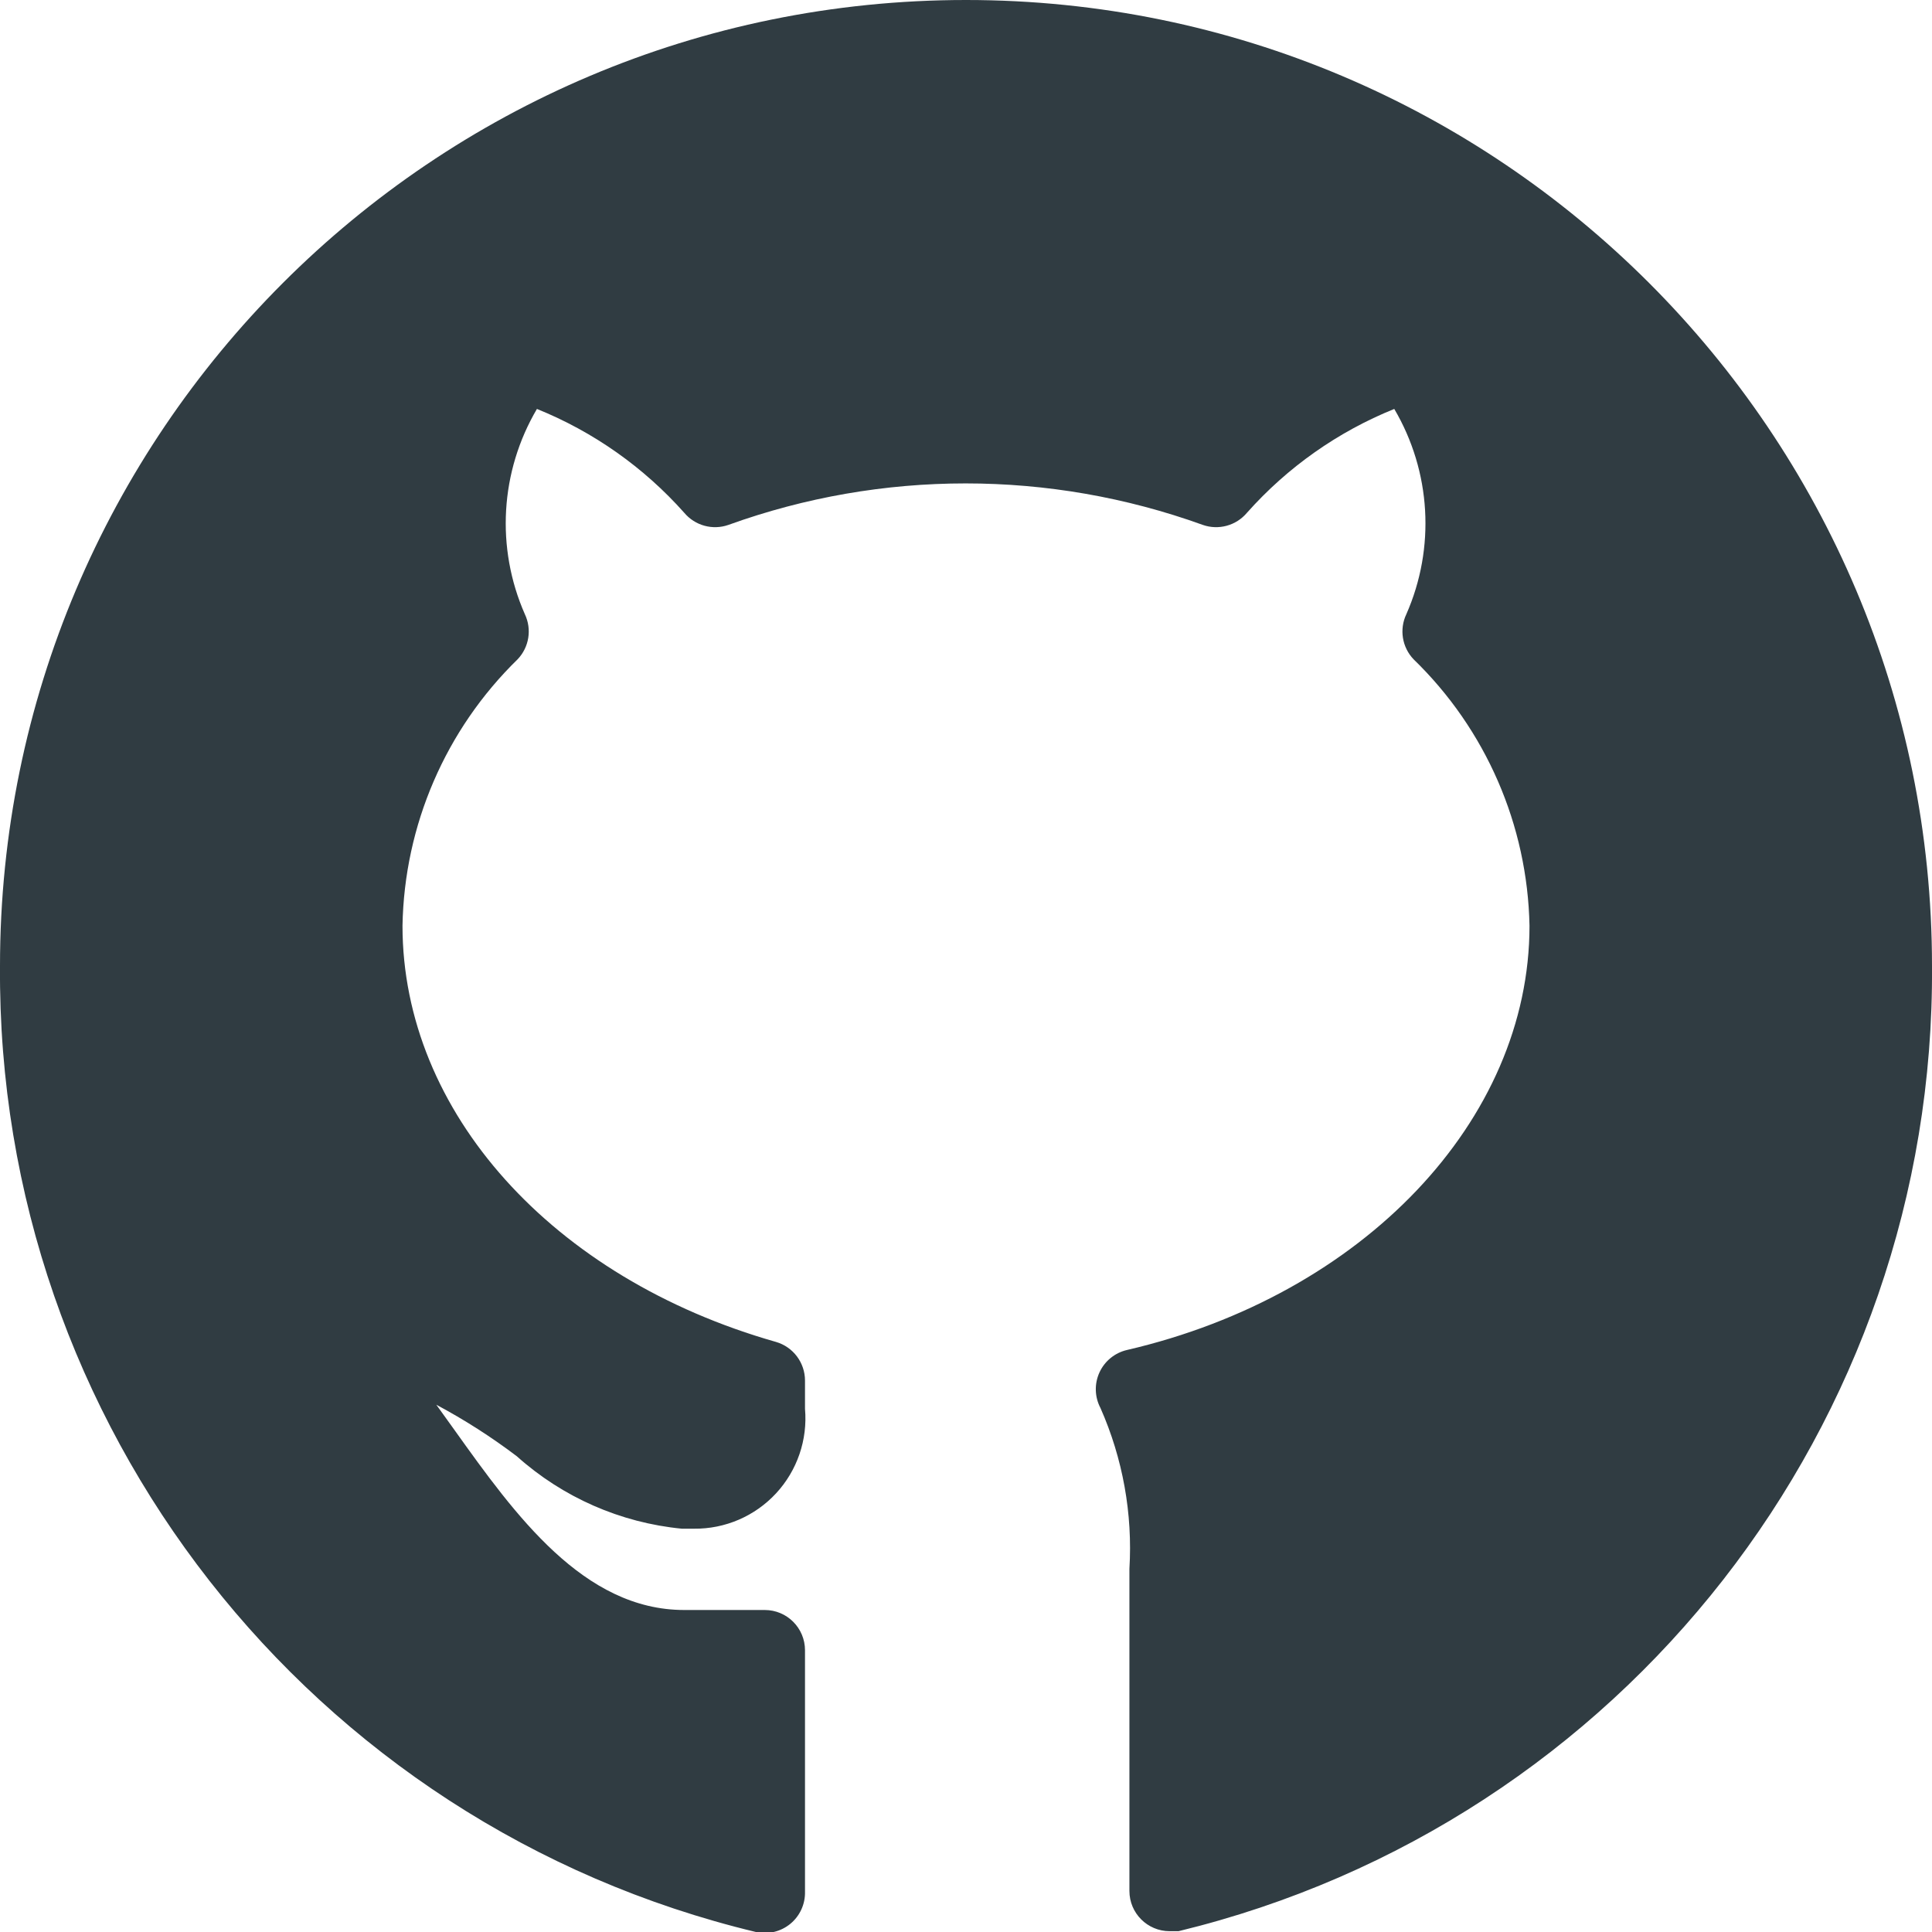
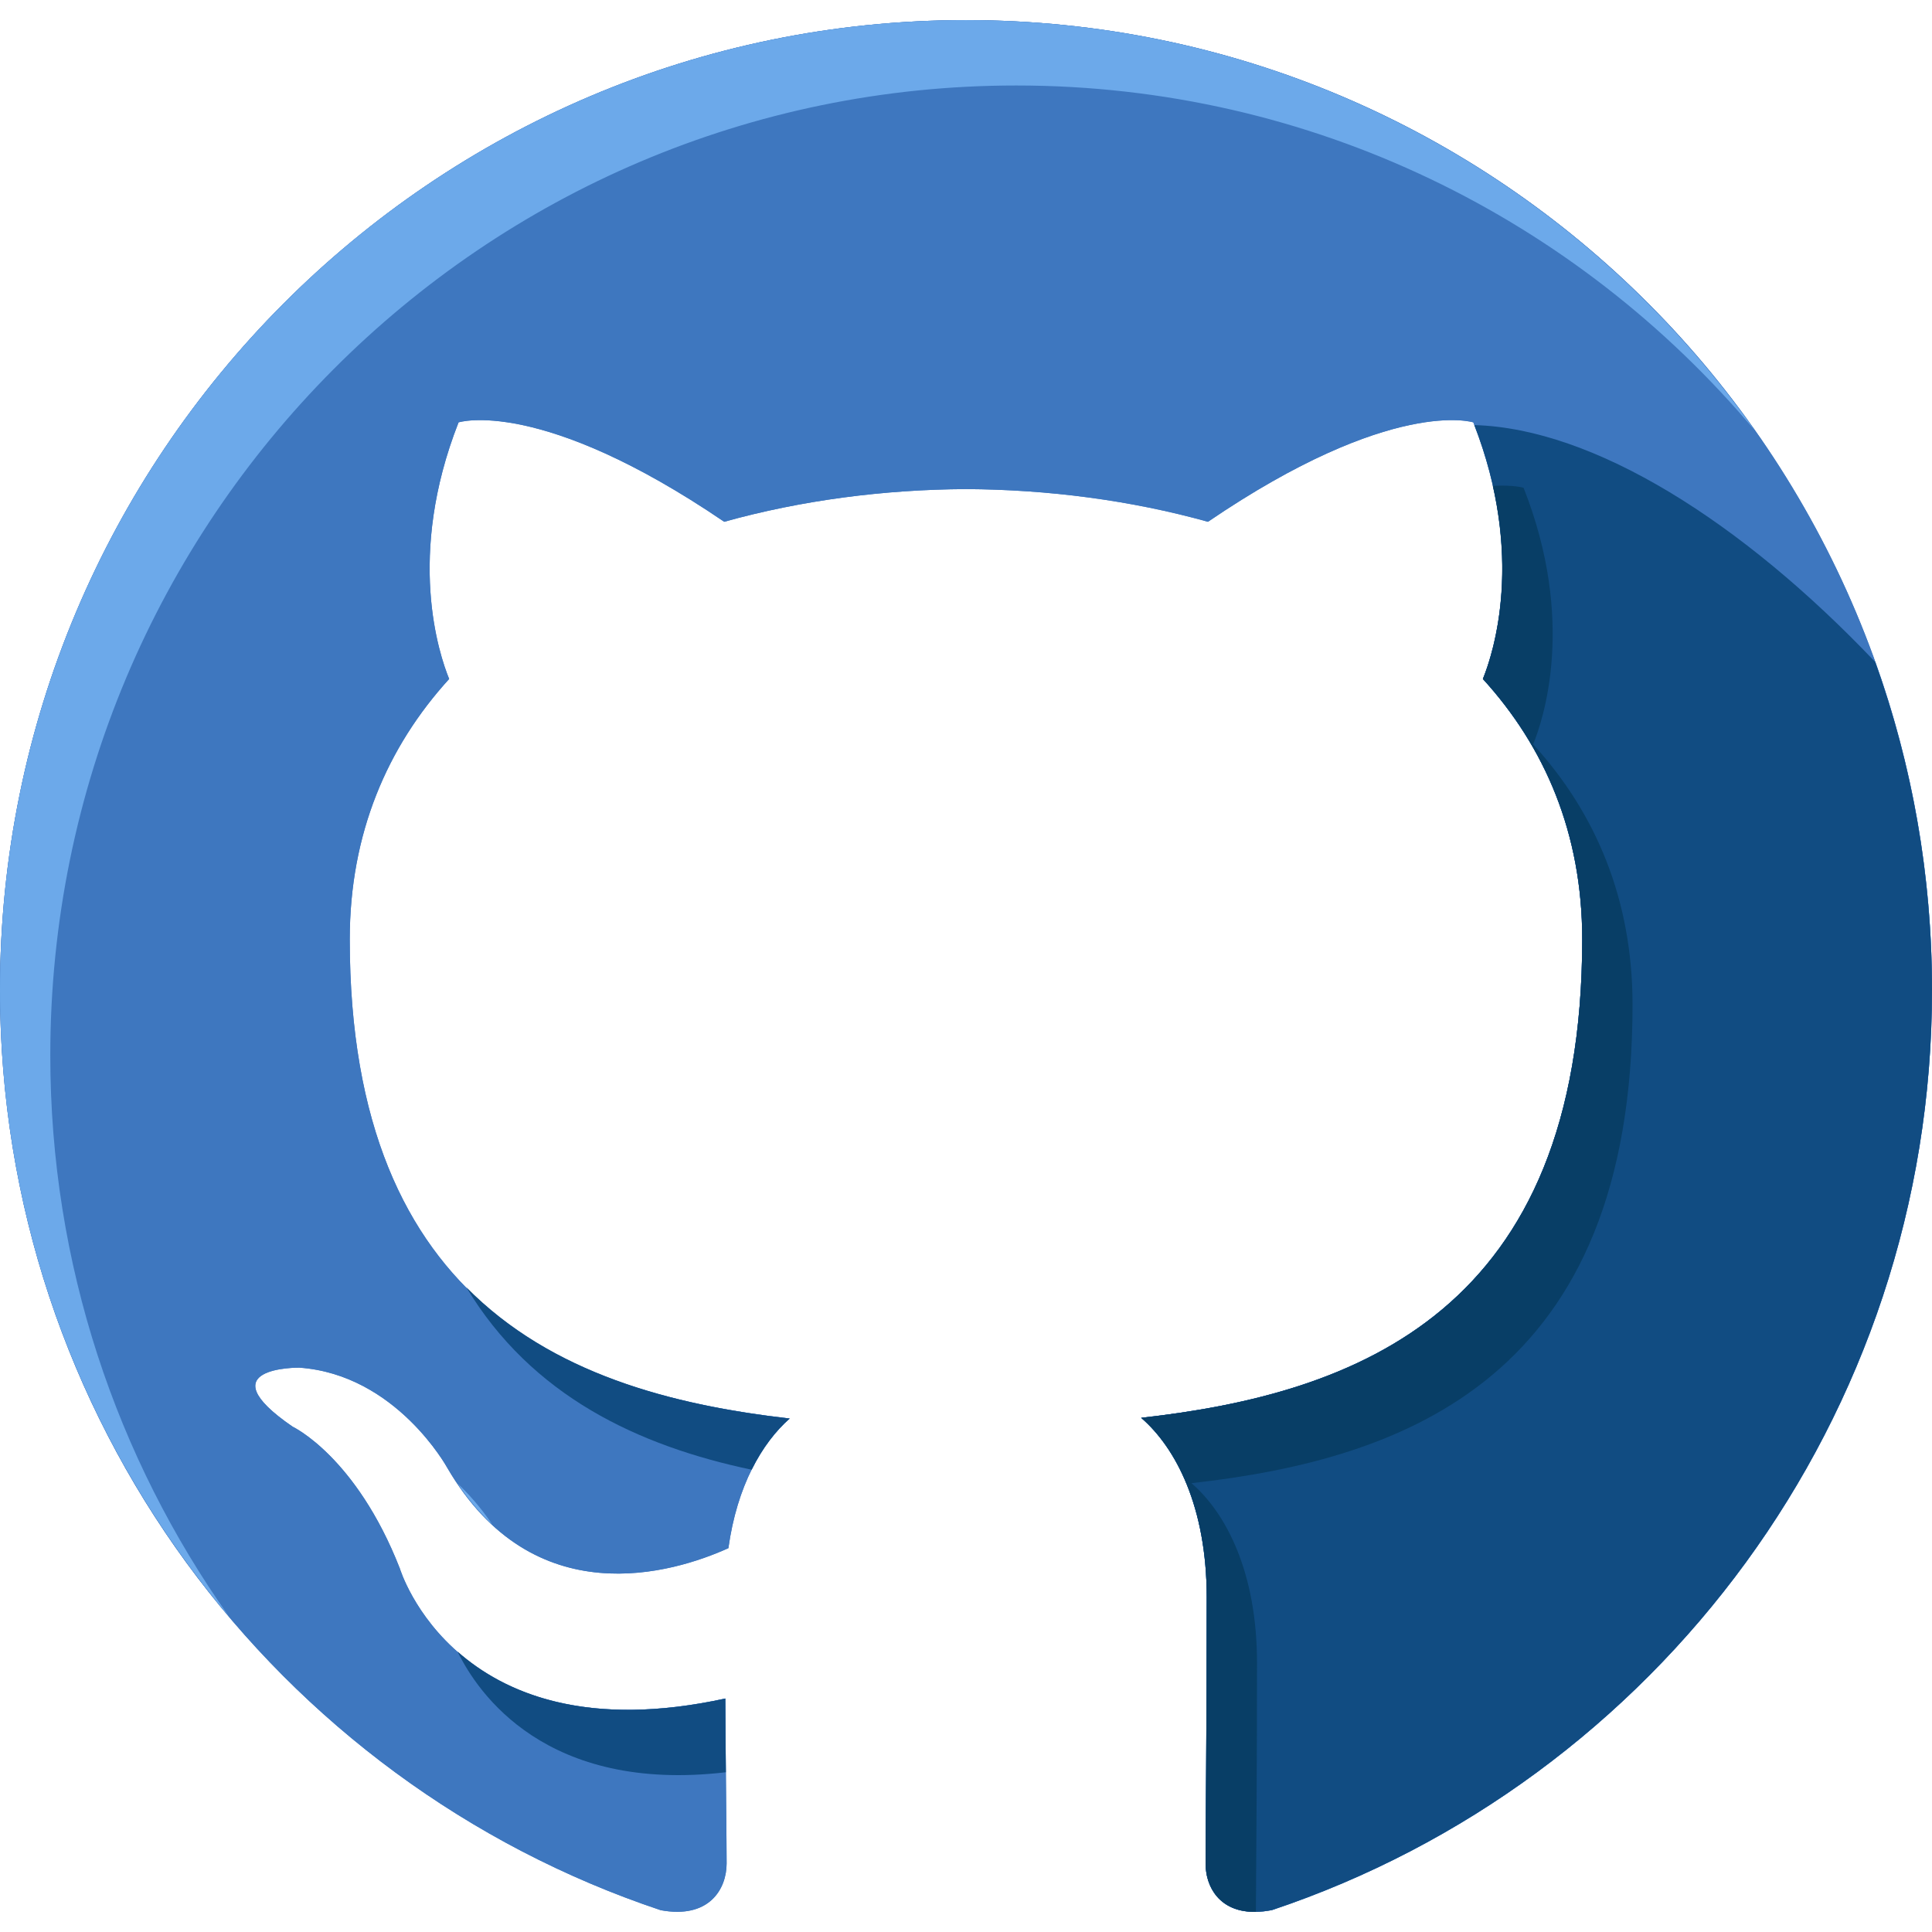
- <svg xmlns="http://www.w3.org/2000/svg" viewBox="0 0 24 24" id="github">
-   <path fill="#303c42" d="M12 0A12 12 0 0 0 0 12a12.25 12.25 0 0 0 9.39 12 .5.5 0 0 0 .61-.5v-3a.5.5 0 0 0-.5-.5h-1c-1.25 0-2.1-1.18-2.85-2.23l-.23-.32a7.53 7.53 0 0 1 1 .64 3.59 3.59 0 0 0 2.05.9h.15A1.37 1.37 0 0 0 10 17.5v-.35a.5.5 0 0 0-.36-.48C6.86 15.88 5 13.81 5 11.5a4.74 4.74 0 0 1 1.43-3.31.5.5 0 0 0 .09-.56 2.8 2.8 0 0 1 .15-2.55A4.91 4.91 0 0 1 8.5 6.37a.5.5 0 0 0 .55.15 8.68 8.68 0 0 1 5.89 0 .5.5 0 0 0 .55-.15 4.91 4.91 0 0 1 1.83-1.29 2.8 2.8 0 0 1 .15 2.55.5.5 0 0 0 .09.56A4.74 4.74 0 0 1 19 11.5c0 2.42-2.07 4.59-5 5.27a.5.5 0 0 0-.33.72 4.3 4.3 0 0 1 .36 2v4a.5.5 0 0 0 .5.5h.11A12.25 12.25 0 0 0 24 12 12 12 0 0 0 12 0Z" data-name="Github 1" />
+ <svg xmlns="http://www.w3.org/2000/svg" height="800px" width="800px" version="1.1" id="Layer_1" viewBox="0 0 496 496" xml:space="preserve">
+   <path id="SVGCleanerId_0" style="fill:#3E77BF;" d="M247.992,5.163C111.048,5.163,0,116.627,0,254.163  c0,109.992,71.048,203.32,169.632,236.24c12.392,2.296,16.912-5.392,16.912-12c0-5.904-0.216-21.56-0.336-42.344  c-69,15.064-83.552-33.376-83.552-33.376c-11.264-28.768-27.52-36.408-27.52-36.408c-22.528-15.456,1.696-15.16,1.696-15.16  c24.88,1.752,37.976,25.672,37.976,25.672c22.144,38.048,58.064,27.048,72.192,20.672c2.232-16.08,8.656-27.064,15.736-33.28  c-55.056-6.296-112.944-27.64-112.944-123.04c0-27.176,9.656-49.408,25.52-66.832c-2.568-6.296-11.072-31.6,2.416-65.872  c0,0,20.832-6.688,68.2,25.52c19.784-5.52,41-8.28,62.096-8.392c21.048,0.112,42.28,2.864,62.096,8.392  c47.328-32.208,68.128-25.52,68.128-25.52c13.52,34.272,5.016,59.576,2.456,65.872c15.904,17.424,25.504,39.648,25.504,66.832  c0,95.64-57.984,116.68-113.232,122.856c8.904,7.688,16.832,22.872,16.832,46.112c0,33.296-0.296,60.128-0.296,68.296  c0,6.672,4.472,14.424,17.048,11.968C425.016,457.387,496,364.123,496,254.163C496,116.627,384.952,5.163,247.992,5.163z" />
+   <g>
+     <path id="SVGCleanerId_0_1_" style="fill:#3E77BF;" d="M247.992,5.163C111.048,5.163,0,116.627,0,254.163   c0,109.992,71.048,203.32,169.632,236.24c12.392,2.296,16.912-5.392,16.912-12c0-5.904-0.216-21.56-0.336-42.344   c-69,15.064-83.552-33.376-83.552-33.376c-11.264-28.768-27.52-36.408-27.52-36.408c-22.528-15.456,1.696-15.16,1.696-15.16   c24.88,1.752,37.976,25.672,37.976,25.672c22.144,38.048,58.064,27.048,72.192,20.672c2.232-16.08,8.656-27.064,15.736-33.28   c-55.056-6.296-112.944-27.64-112.944-123.04c0-27.176,9.656-49.408,25.52-66.832c-2.568-6.296-11.072-31.6,2.416-65.872   c0,0,20.832-6.688,68.2,25.52c19.784-5.52,41-8.28,62.096-8.392c21.048,0.112,42.28,2.864,62.096,8.392   c47.328-32.208,68.128-25.52,68.128-25.52c13.52,34.272,5.016,59.576,2.456,65.872c15.904,17.424,25.504,39.648,25.504,66.832   c0,95.64-57.984,116.68-113.232,122.856c8.904,7.688,16.832,22.872,16.832,46.112c0,33.296-0.296,60.128-0.296,68.296   c0,6.672,4.472,14.424,17.048,11.968C425.016,457.387,496,364.123,496,254.163C496,116.627,384.952,5.163,247.992,5.163z" />
+   </g>
+   <g>
+     <path style="fill:#114C82;" d="M378.496,109.131c13.128,33.904,4.752,58.928,2.2,65.176c15.904,17.424,25.504,39.648,25.504,66.832   c0,95.64-57.984,116.68-113.232,122.856c8.904,7.688,16.832,22.872,16.832,46.112c0,33.296-0.296,60.128-0.296,68.296   c0,6.672,4.472,14.424,17.048,11.968C425.016,457.387,496,364.123,496,254.163c0-29.56-5.152-57.896-14.568-84.2   C447.24,133.963,409.184,109.987,378.496,109.131z" />
+     <path style="fill:#114C82;" d="M192.976,377.323c2.784-5.616,6.184-9.984,9.76-13.144c-30.176-3.456-61.168-11.512-83.048-33.744   C136.52,358.451,163.928,371.195,192.976,377.323z" />
+   </g>
+   <path style="fill:#6CA9EA;" d="M12.912,270.947c0-137.536,111.048-249,247.992-249c76.04,0,144.056,34.392,189.536,88.488  C405.52,46.755,331.616,5.163,247.992,5.163C111.048,5.163,0,116.627,0,254.163c0,61.32,22.12,117.424,58.752,160.792  C29.944,374.291,12.912,324.643,12.912,270.947z" />
+   <path style="fill:#083E66;" d="M322.712,426.899c0-23.232-7.928-38.44-16.832-46.128c55.248-6.16,113.24-27.216,113.24-122.848  c0-27.184-9.6-49.4-25.52-66.824c2.576-6.296,11.096-31.608-2.456-65.872c0,0-2.576-0.792-7.896-0.488  c5.808,25.84-0.416,44.32-2.552,49.568c15.904,17.424,25.504,39.648,25.504,66.832c0,95.64-57.984,116.68-113.232,122.856  c8.904,7.688,16.832,22.872,16.832,46.112c0,33.296-0.296,60.128-0.296,68.296c0,5.872,3.496,12.568,12.92,12.408  C322.488,479.555,322.712,455.659,322.712,426.899z" />
+   <path style="fill:#114C82;" d="M117.464,423.995c5.208,10.72,22.712,36.4,68.888,30.992c-0.064-5.648-0.112-11.976-0.144-18.928  C150.584,443.835,129.552,434.667,117.464,423.995z" />
+   <path style="fill:#6CA9EA;" d="M126.368,391.387c-1.592-2.4-4.576-6.472-8.904-10.544  C120.272,385.011,123.256,388.507,126.368,391.387z" />
</svg>
